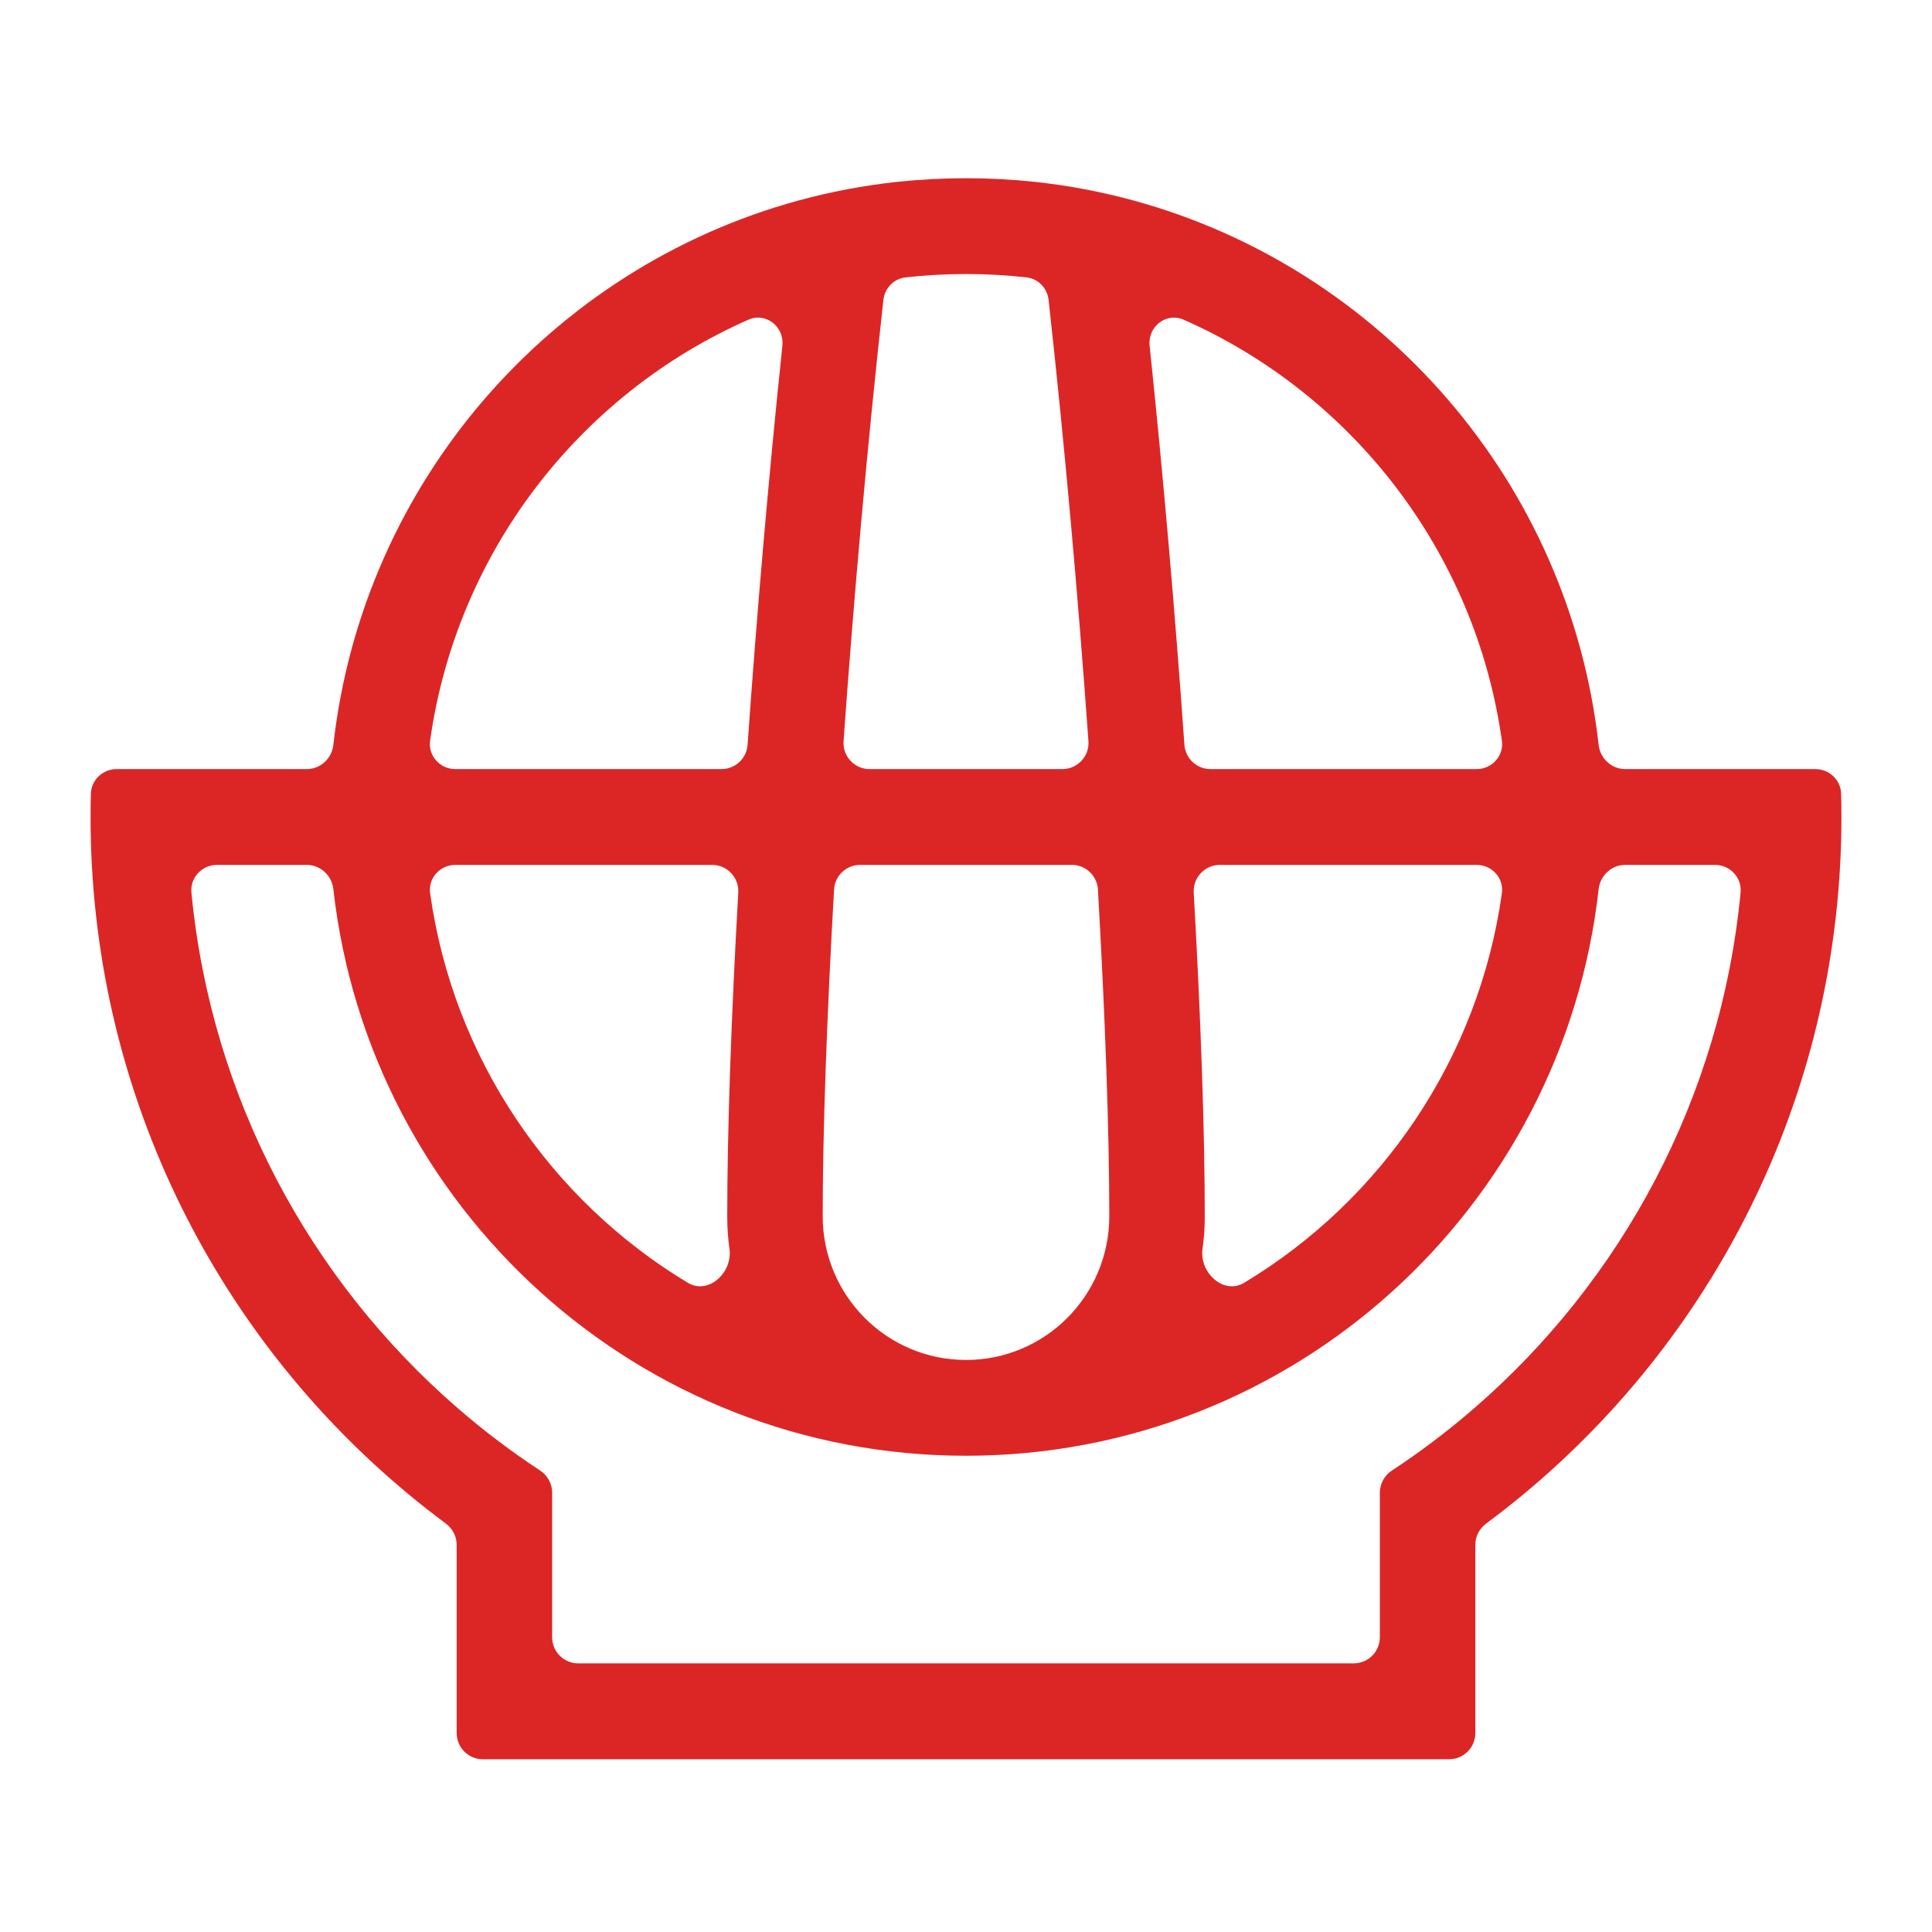
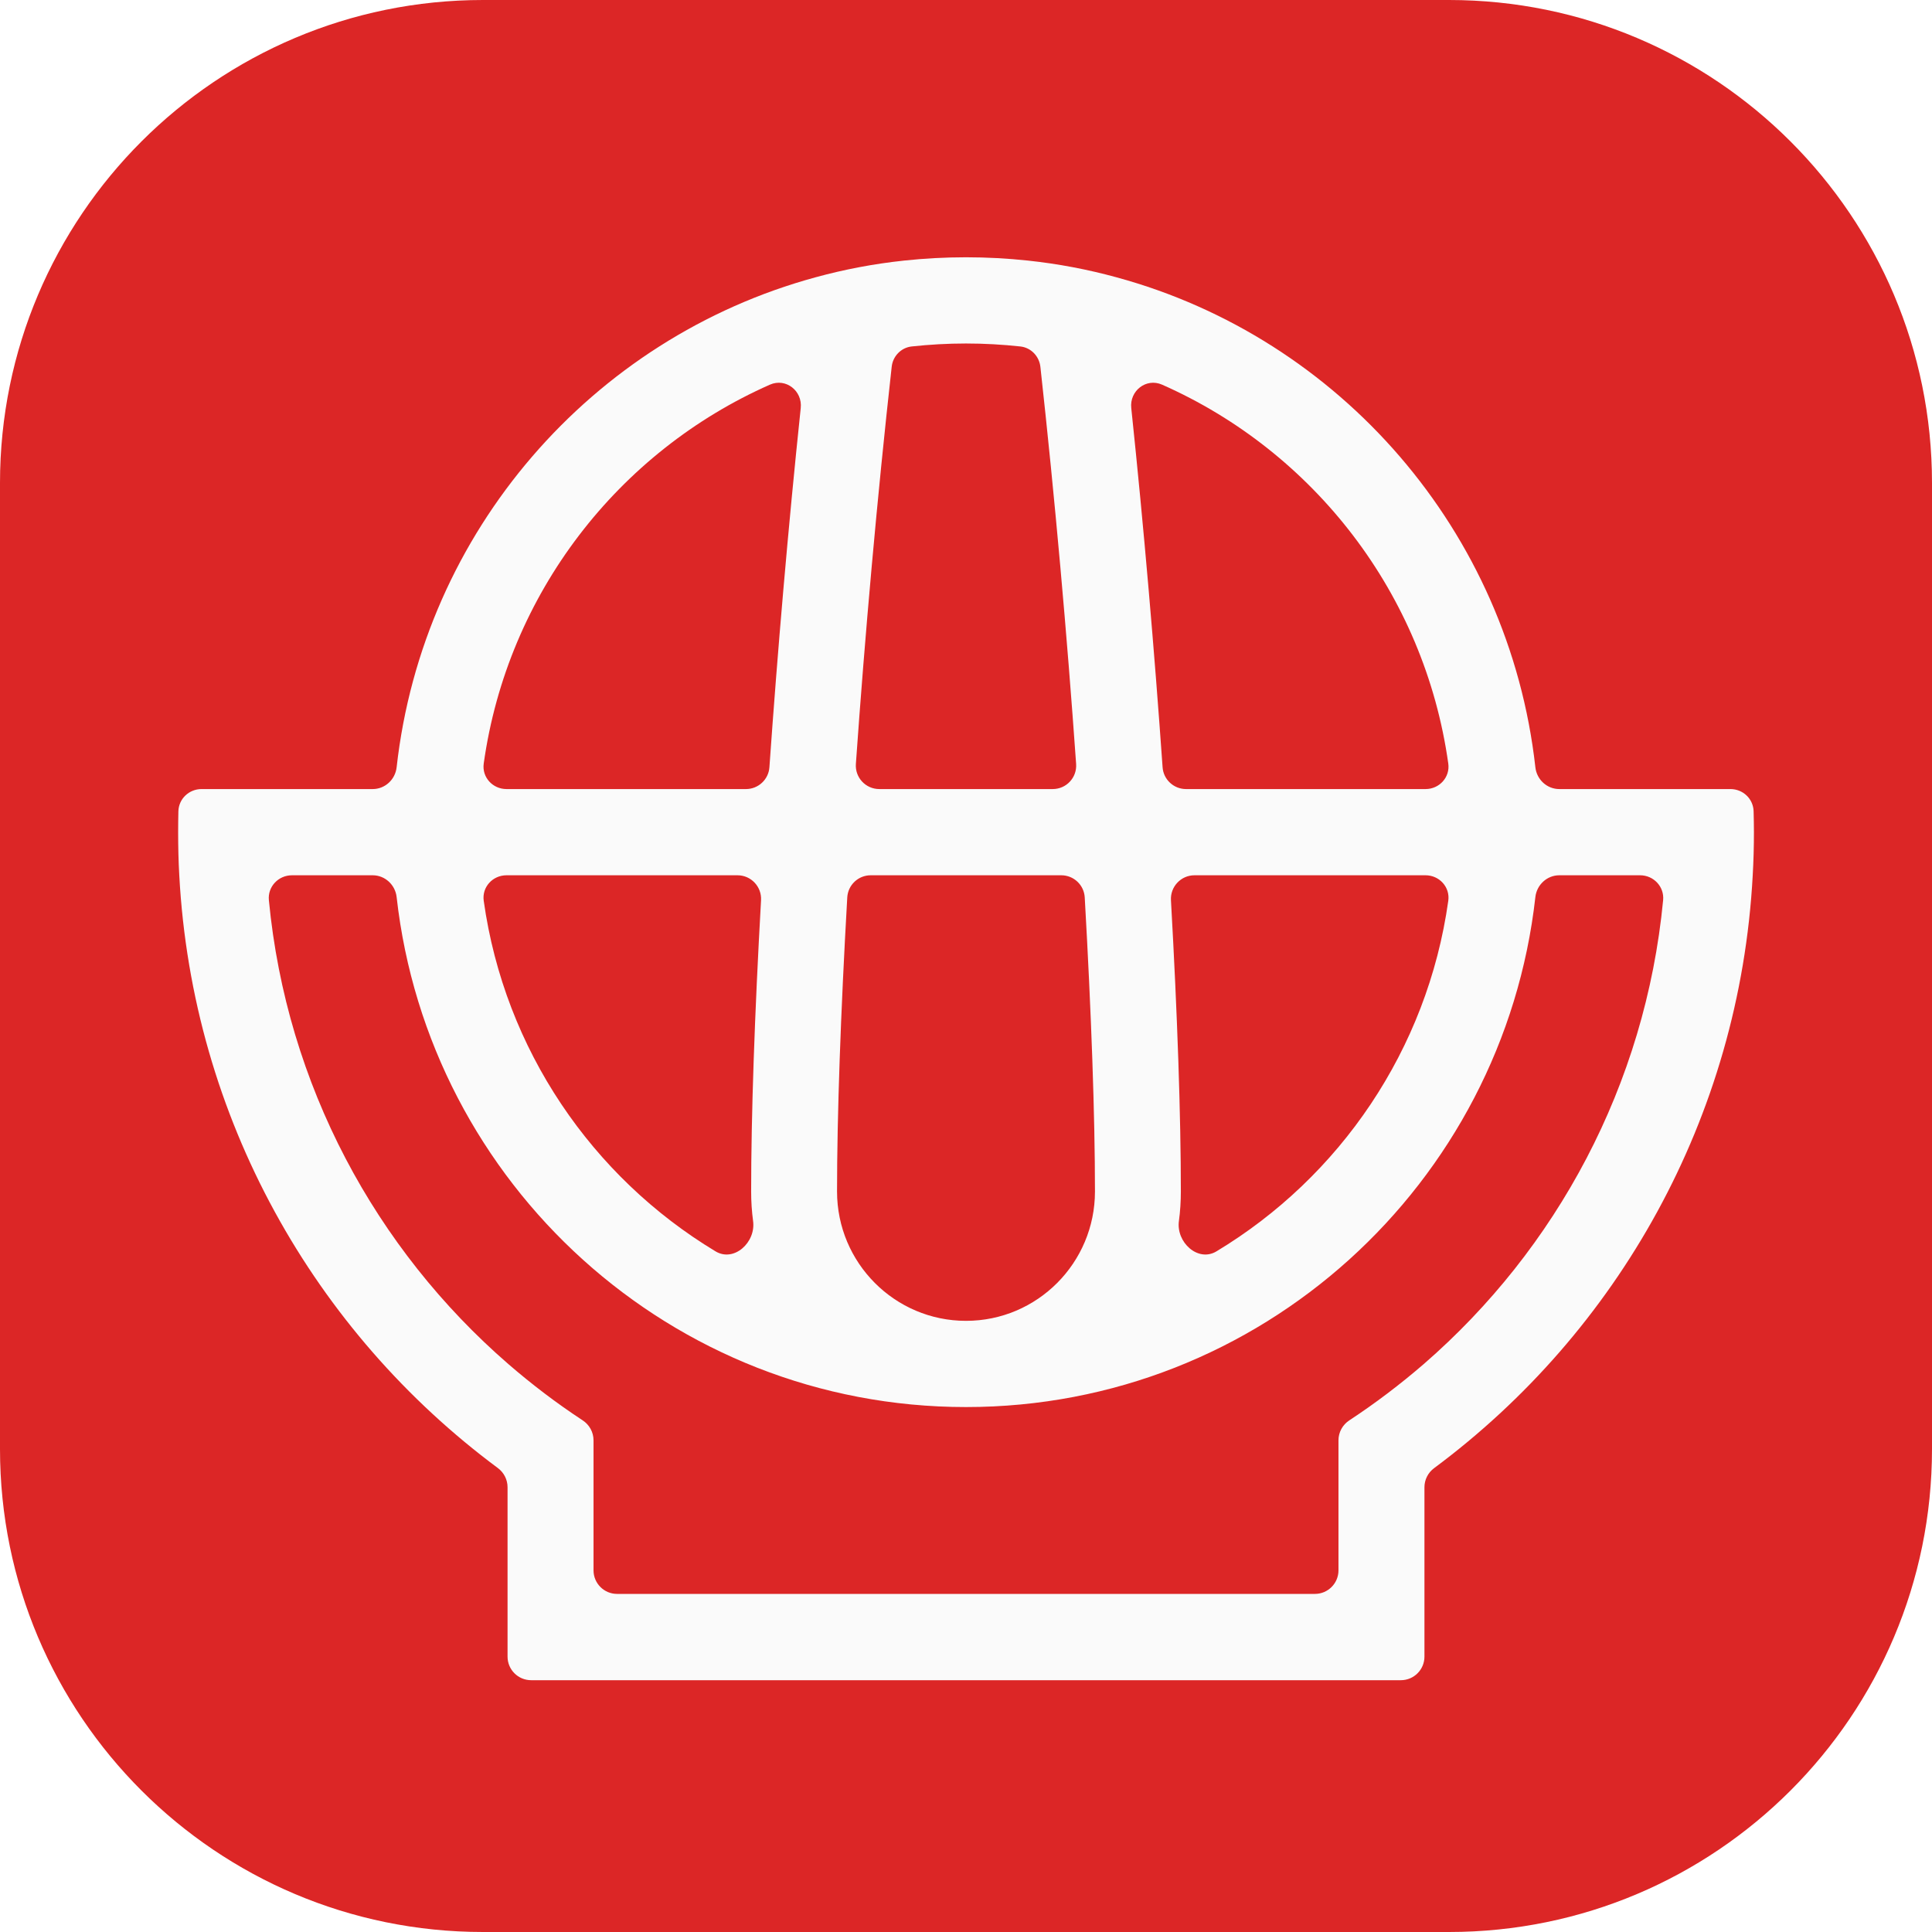
<svg xmlns="http://www.w3.org/2000/svg" width="24" height="24" viewBox="0 0 24 24" fill="none">
-   <path fill-rule="evenodd" clip-rule="evenodd" d="M12.854 2.259C12.573 2.229 12.289 2.214 12 2.214C11.711 2.214 11.427 2.229 11.146 2.259C10.727 2.304 10.319 2.382 9.922 2.49C6.84 3.33 4.506 5.993 4.141 9.254C4.122 9.422 3.981 9.554 3.811 9.554H2.351H1.449C1.276 9.554 1.133 9.689 1.129 9.861C1.126 9.957 1.125 10.053 1.125 10.149C1.125 10.349 1.13 10.547 1.141 10.744C1.321 14.098 3.009 17.049 5.538 18.926C5.622 18.988 5.673 19.086 5.673 19.191V21.529C5.673 21.708 5.818 21.854 5.997 21.854H18.003C18.182 21.854 18.327 21.708 18.327 21.529V19.191C18.327 19.086 18.378 18.988 18.462 18.926C20.991 17.049 22.679 14.098 22.859 10.744C22.87 10.547 22.875 10.349 22.875 10.149C22.875 10.053 22.874 9.957 22.871 9.861C22.867 9.689 22.724 9.554 22.551 9.554H21.649H20.189C20.019 9.554 19.878 9.422 19.859 9.254C19.494 5.993 17.16 3.33 14.078 2.49C13.681 2.382 13.273 2.304 12.854 2.259ZM5.657 9.554C5.467 9.554 5.317 9.39 5.343 9.202C5.672 6.855 7.205 4.895 9.295 3.972C9.513 3.876 9.744 4.057 9.719 4.295C9.545 5.955 9.399 7.655 9.287 9.251C9.275 9.422 9.134 9.554 8.963 9.554H5.657ZM10.974 3.726C10.99 3.579 11.103 3.462 11.249 3.446C11.495 3.418 11.746 3.404 12 3.404C12.254 3.404 12.505 3.418 12.751 3.446C12.897 3.462 13.01 3.579 13.026 3.726C13.228 5.546 13.395 7.44 13.521 9.207C13.534 9.395 13.385 9.554 13.197 9.554H10.803C10.615 9.554 10.466 9.395 10.479 9.207C10.605 7.44 10.772 5.546 10.974 3.726ZM14.281 4.295C14.256 4.057 14.487 3.876 14.705 3.972C16.795 4.895 18.328 6.855 18.657 9.202C18.683 9.39 18.533 9.554 18.343 9.554H15.037C14.866 9.554 14.725 9.422 14.713 9.251C14.601 7.655 14.455 5.955 14.281 4.295ZM8.544 15.935C8.798 16.089 9.102 15.81 9.062 15.516C9.043 15.383 9.034 15.247 9.034 15.108C9.034 14.063 9.082 12.666 9.171 11.088C9.181 10.901 9.033 10.744 8.846 10.744H5.657C5.467 10.744 5.317 10.908 5.343 11.096C5.631 13.152 6.843 14.911 8.544 15.935ZM10.22 15.108C10.22 16.095 11.017 16.894 12 16.894C12.983 16.894 13.78 16.095 13.78 15.108C13.78 14.064 13.73 12.65 13.639 11.05C13.629 10.878 13.487 10.744 13.315 10.744H10.685C10.513 10.744 10.371 10.878 10.361 11.05C10.27 12.65 10.22 14.064 10.22 15.108ZM12 18.084C7.934 18.084 4.584 15.005 4.141 11.045C4.122 10.876 3.981 10.744 3.811 10.744H2.696C2.509 10.744 2.36 10.902 2.378 11.088C2.623 13.64 3.853 15.904 5.683 17.49C6.007 17.771 6.349 18.031 6.709 18.267C6.802 18.328 6.859 18.431 6.859 18.543V19.766V20.339C6.859 20.518 7.004 20.663 7.184 20.663H9.084H12H14.916H16.816C16.996 20.663 17.141 20.518 17.141 20.339V19.766V18.543C17.141 18.431 17.198 18.328 17.291 18.267C17.651 18.031 17.993 17.771 18.317 17.49C20.147 15.904 21.378 13.64 21.622 11.088C21.64 10.902 21.491 10.744 21.304 10.744H20.189C20.019 10.744 19.878 10.876 19.859 11.045C19.416 15.005 16.066 18.084 12 18.084ZM15.456 15.935C15.202 16.089 14.898 15.81 14.938 15.516C14.957 15.383 14.966 15.247 14.966 15.108C14.966 14.063 14.918 12.666 14.829 11.088C14.819 10.901 14.967 10.744 15.154 10.744H18.343C18.533 10.744 18.683 10.908 18.657 11.096C18.369 13.152 17.157 14.911 15.456 15.935Z" fill="#DC2626" />
+   <rect width="24" height="24" rx="6" fill="#DC2626" />
+   <path fill-rule="evenodd" clip-rule="evenodd" d="M12.769 3.237C12.516 3.21 12.26 3.196 12 3.196C11.74 3.196 11.484 3.21 11.231 3.237C10.855 3.277 10.487 3.347 10.13 3.445C7.356 4.2 5.255 6.597 4.927 9.532C4.91 9.684 4.783 9.802 4.63 9.802H3.316H2.504C2.348 9.802 2.22 9.923 2.216 10.079C2.214 10.165 2.213 10.251 2.213 10.337C2.213 10.517 2.217 10.696 2.227 10.873C2.389 13.891 3.909 16.547 6.185 18.237C6.26 18.293 6.305 18.381 6.305 18.475V20.579C6.305 20.741 6.436 20.872 6.598 20.872H17.402C17.564 20.872 17.695 20.741 17.695 20.579V18.475C17.695 18.381 17.74 18.293 17.816 18.237C20.091 16.547 21.611 13.891 21.773 10.873C21.783 10.696 21.788 10.517 21.788 10.337C21.788 10.251 21.786 10.165 21.784 10.079C21.78 9.923 21.652 9.802 21.496 9.802H20.684H19.37C19.217 9.802 19.09 9.684 19.073 9.532C18.745 6.597 16.644 4.2 13.87 3.445C13.513 3.347 13.145 3.277 12.769 3.237ZM6.292 9.802C6.12 9.802 5.985 9.655 6.009 9.485C6.305 7.372 7.684 5.609 9.565 4.778C9.762 4.692 9.97 4.855 9.947 5.069C9.79 6.563 9.659 8.093 9.558 9.53C9.548 9.683 9.42 9.802 9.267 9.802H6.292ZM11.077 4.556C11.091 4.425 11.193 4.319 11.324 4.304C11.546 4.28 11.771 4.267 12 4.267C12.229 4.267 12.454 4.28 12.676 4.304C12.808 4.319 12.909 4.425 12.924 4.556C13.105 6.195 13.256 7.899 13.368 9.49C13.38 9.659 13.247 9.802 13.077 9.802H10.923C10.754 9.802 10.62 9.659 10.632 9.49C10.744 7.899 10.895 6.195 11.077 4.556ZM14.053 5.069C14.03 4.855 14.238 4.692 14.435 4.778C16.316 5.609 17.695 7.372 17.991 9.485C18.015 9.655 17.88 9.802 17.709 9.802H14.733C14.58 9.802 14.452 9.683 14.442 9.53C14.341 8.093 14.21 6.563 14.053 5.069ZM8.889 15.545C9.119 15.683 9.392 15.432 9.355 15.167C9.339 15.048 9.331 14.925 9.331 14.801C9.331 13.86 9.374 12.603 9.454 11.182C9.463 11.015 9.33 10.873 9.162 10.873H6.292C6.12 10.873 5.985 11.02 6.009 11.19C6.268 13.04 7.359 14.623 8.889 15.545ZM10.398 14.801C10.398 15.688 11.116 16.408 12 16.408C12.885 16.408 13.602 15.688 13.602 14.801C13.602 13.861 13.557 12.588 13.475 11.148C13.466 10.993 13.338 10.873 13.184 10.873H10.816C10.662 10.873 10.534 10.993 10.525 11.148C10.443 12.588 10.398 13.861 10.398 14.801ZM12 17.479C8.34 17.479 5.326 14.708 4.927 11.143C4.91 10.992 4.783 10.873 4.63 10.873H3.627C3.458 10.873 3.324 11.015 3.34 11.182C3.56 13.48 4.668 15.517 6.315 16.945C6.606 17.197 6.914 17.431 7.238 17.644C7.322 17.699 7.373 17.792 7.373 17.892V18.993V19.508C7.373 19.669 7.504 19.8 7.665 19.8H9.375H12H14.625H16.335C16.496 19.8 16.627 19.669 16.627 19.508V18.993V17.892C16.627 17.792 16.678 17.699 16.762 17.644C17.086 17.431 17.394 17.197 17.686 16.945C19.332 15.517 20.44 13.48 20.66 11.182C20.676 11.015 20.542 10.873 20.374 10.873H19.37C19.217 10.873 19.09 10.992 19.073 11.143C18.674 14.708 15.66 17.479 12 17.479ZM15.111 15.545C14.882 15.683 14.608 15.432 14.645 15.167C14.661 15.048 14.669 14.925 14.669 14.801C14.669 13.86 14.626 12.603 14.546 11.182C14.537 11.015 14.67 10.873 14.838 10.873H17.709C17.88 10.873 18.015 11.02 17.991 11.19C17.732 13.04 16.642 14.623 15.111 15.545Z" fill="#FAFAFA" />
</svg>
